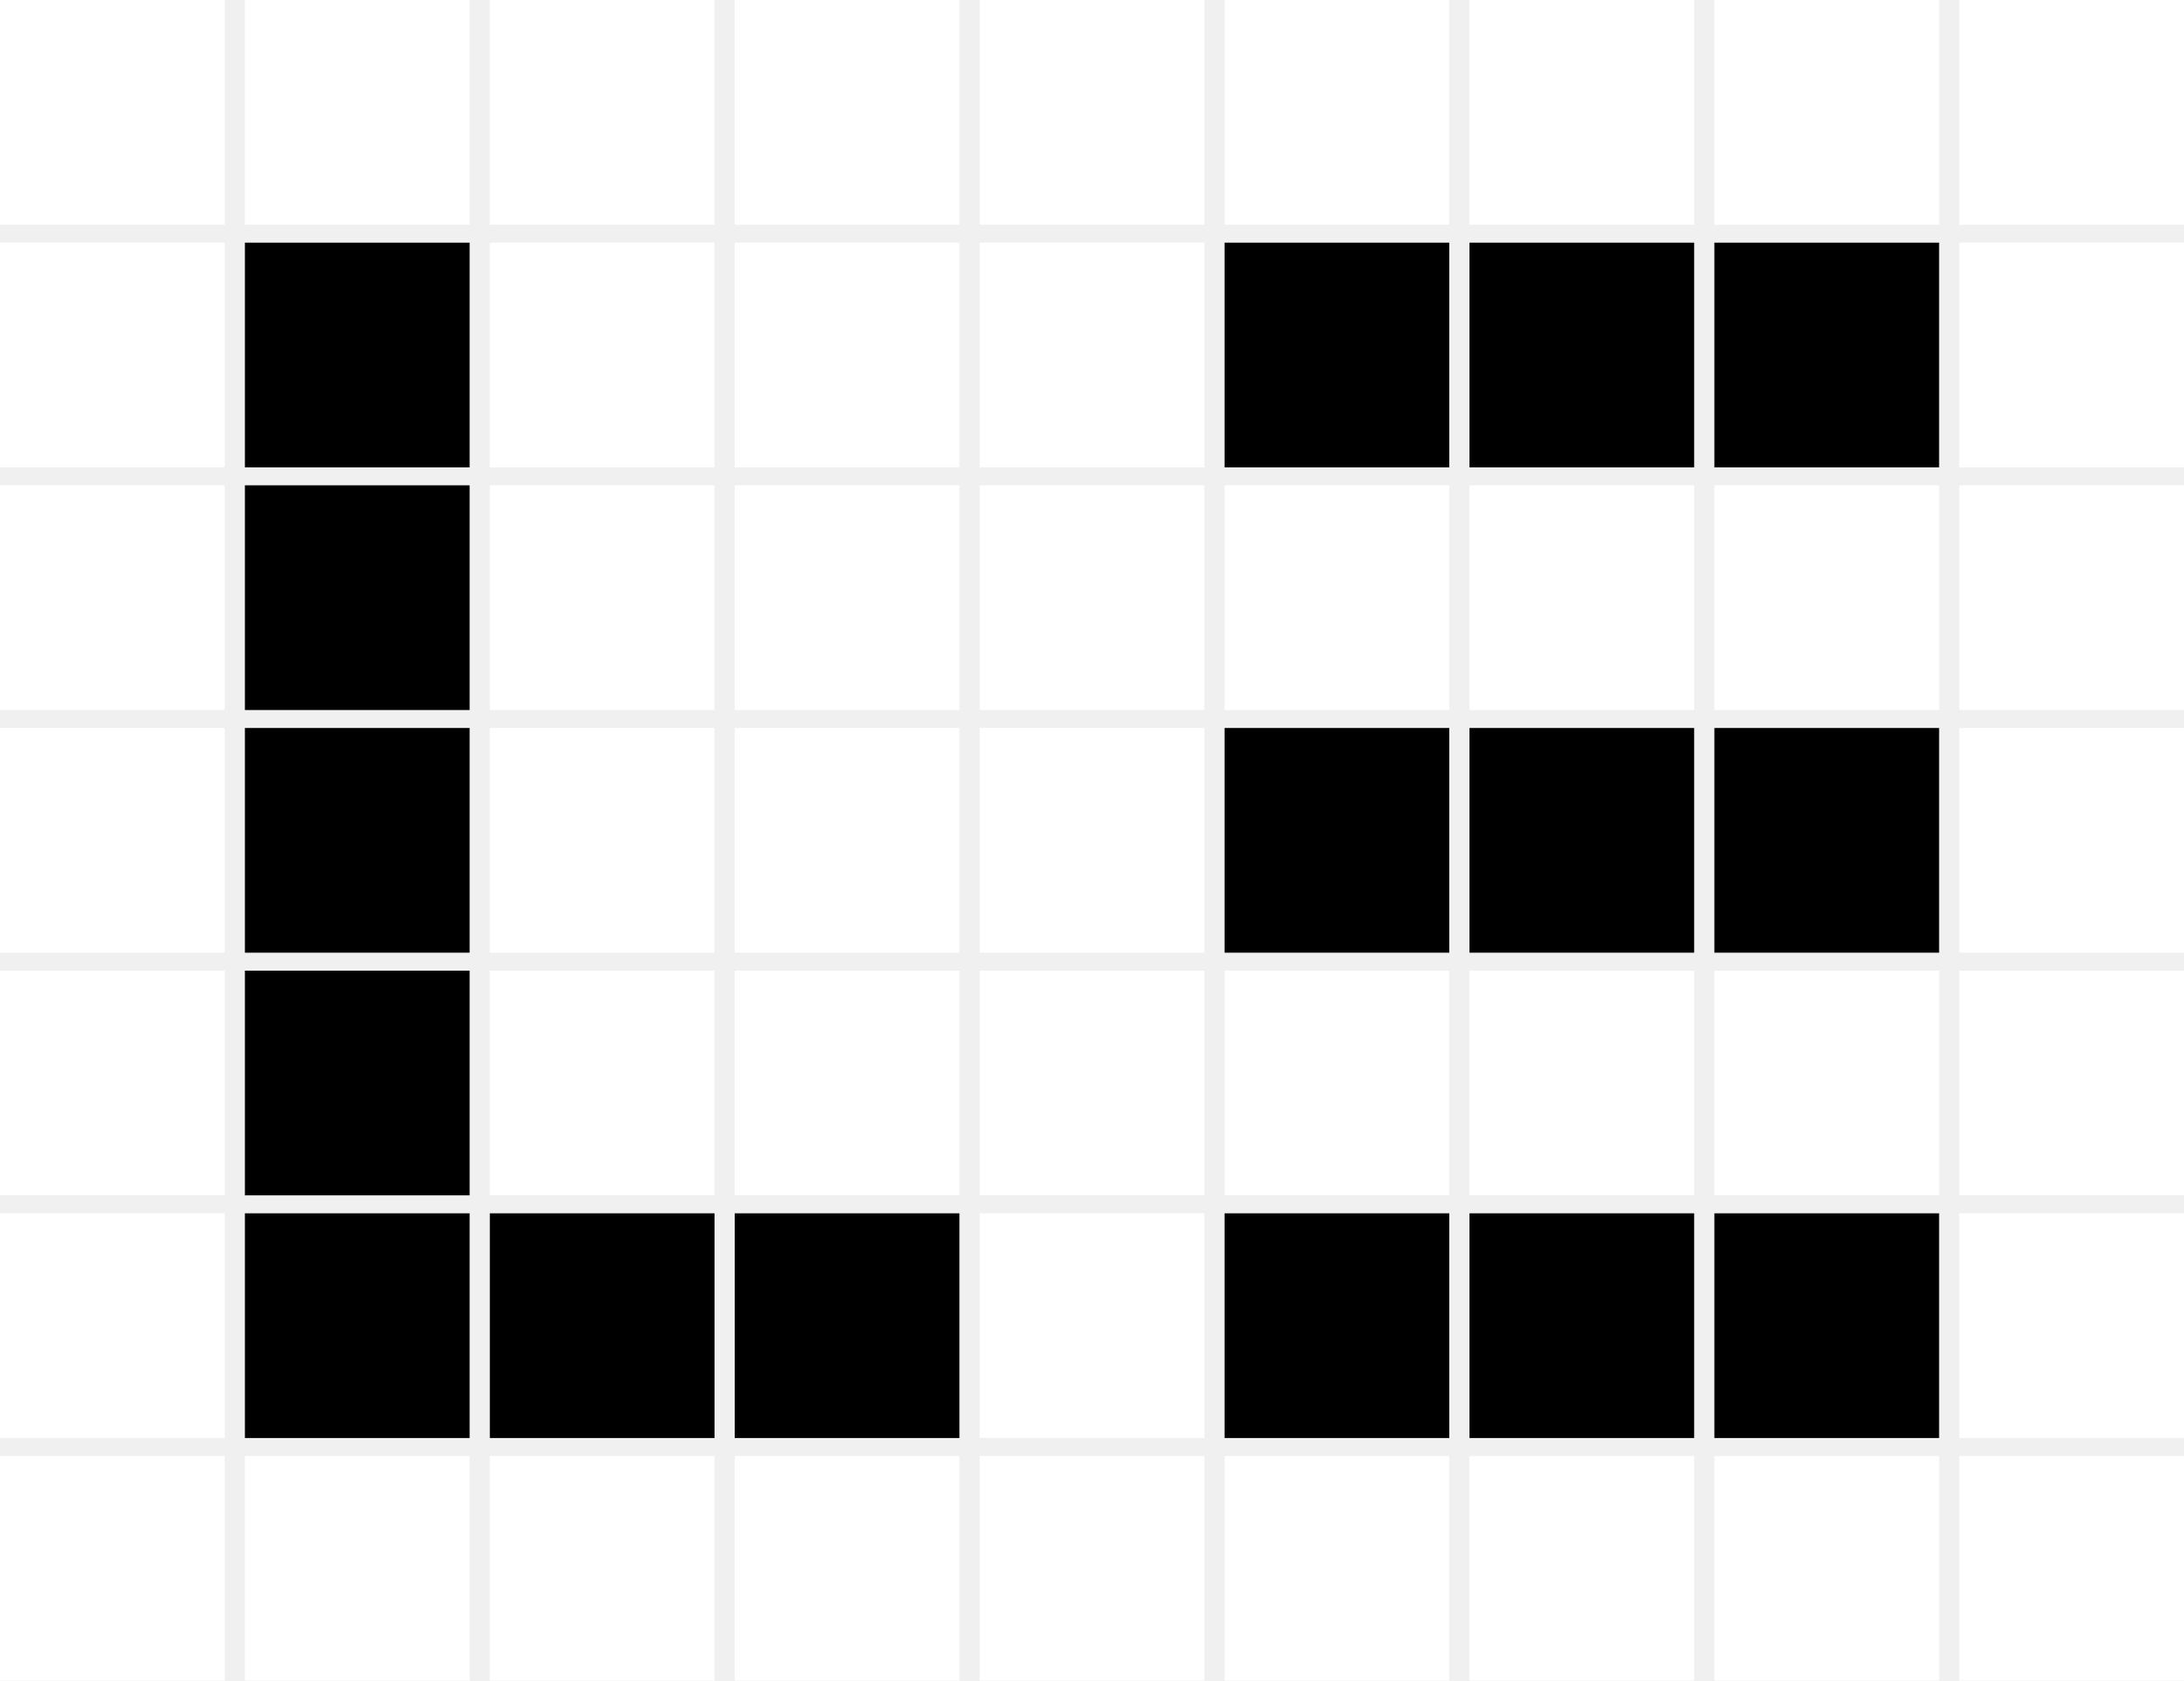
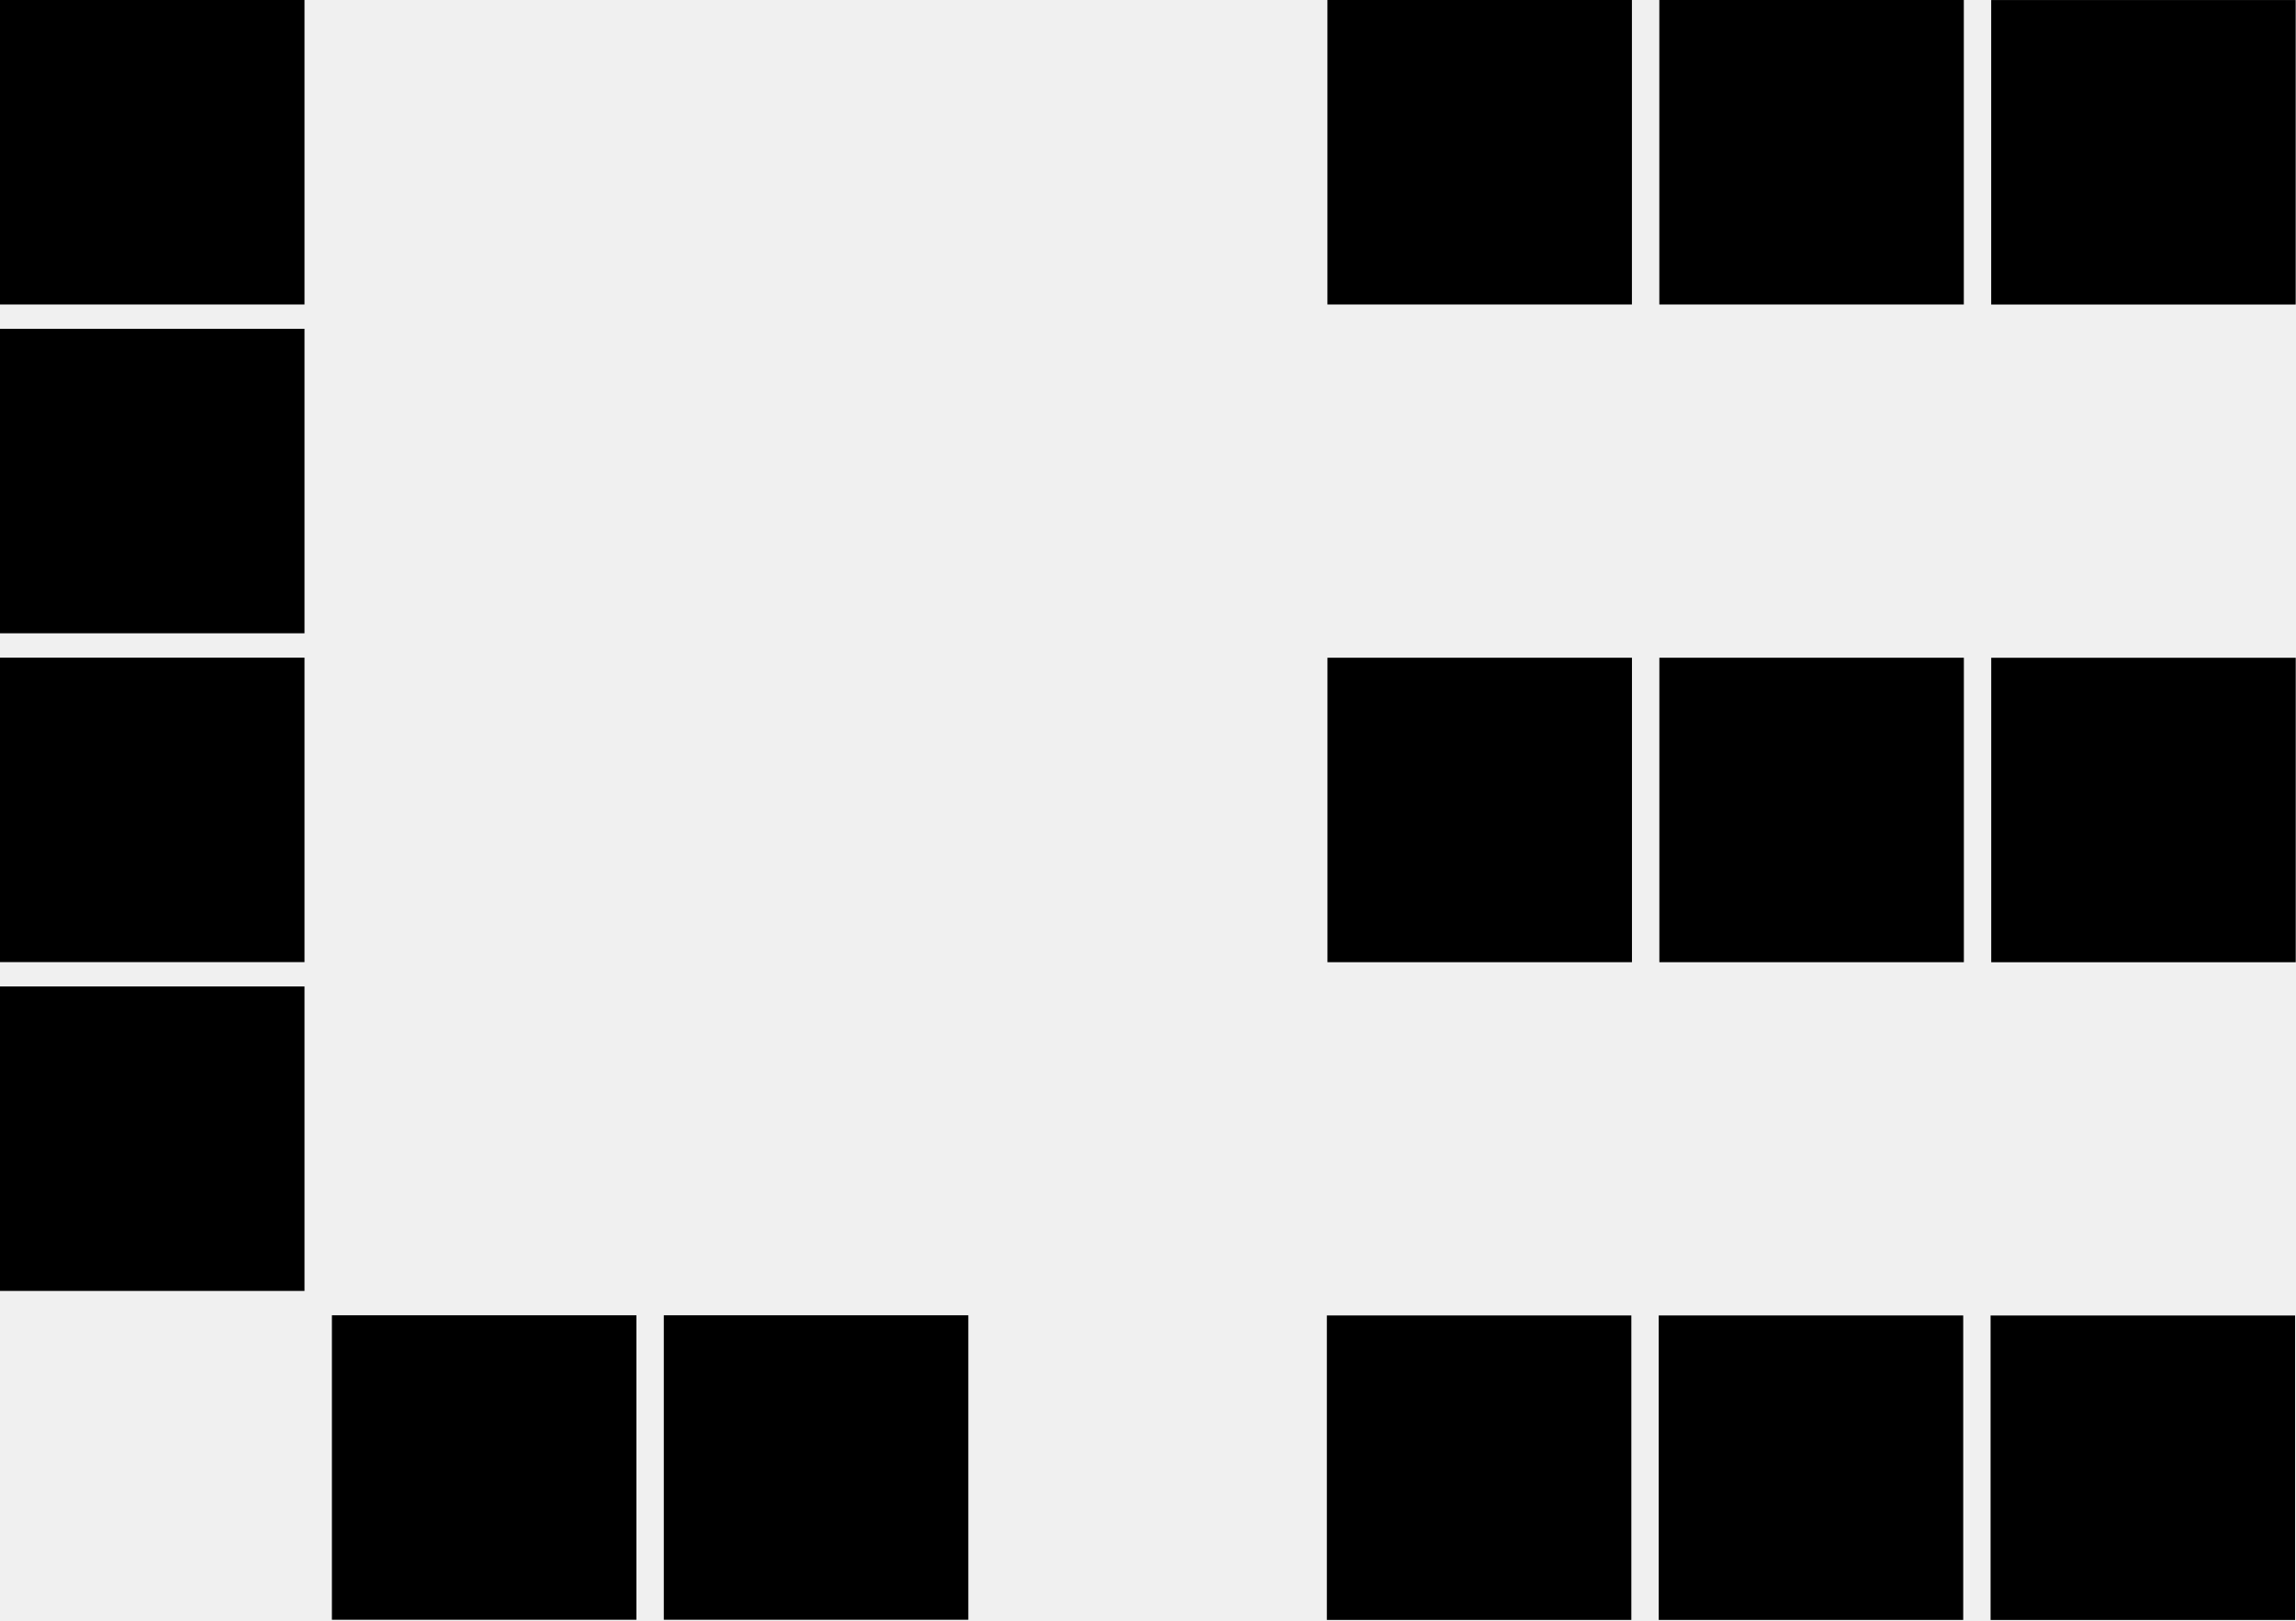
- <svg xmlns="http://www.w3.org/2000/svg" width="4923" height="3788" viewBox="0 0 4923 3788" fill="none">
-   <g clip-path="url(#clip0_2_364)">
-     <path d="M506.481 0H0V506.417H506.481V0Z" fill="white" />
-     <path d="M1058.55 0H552.065V506.417H1058.55V0Z" fill="white" />
-     <path d="M1610.61 0H1104.13V506.417H1610.61V0Z" fill="white" />
-     <path d="M2162.68 0H1656.19V506.417H2162.68V0Z" fill="white" />
-     <path d="M2714.74 0H2208.26V506.417H2714.74V0Z" fill="white" />
-     <path d="M3266.81 0H2760.32V506.417H3266.81V0Z" fill="white" />
-     <path d="M3818.87 0H3312.39V506.417H3818.87V0Z" fill="white" />
-     <path d="M4370.94 0H3864.45V506.417H4370.94V0Z" fill="white" />
-     <path d="M4923 0H4416.52V506.417H4923V0Z" fill="white" />
-     <path d="M506.481 546.931H0V1053.35H506.481V546.931Z" fill="white" />
-     <path d="M1058.55 546.931H552.065V1053.35H1058.55V546.931Z" fill="black" />
-     <path d="M1610.61 546.931H1104.13V1053.35H1610.61V546.931Z" fill="white" />
-     <path d="M2162.68 546.931H1656.19V1053.35H2162.68V546.931Z" fill="white" />
-     <path d="M2714.74 546.931H2208.26V1053.35H2714.74V546.931Z" fill="white" />
-     <path d="M3266.81 546.931H2760.32V1053.35H3266.81V546.931Z" fill="black" />
-     <path d="M3818.87 546.931H3312.39V1053.35H3818.87V546.931Z" fill="black" />
-     <path d="M4370.94 546.931H3864.45V1053.35H4370.94V546.931Z" fill="black" />
-     <path d="M4923 546.931H4416.52V1053.35H4923V546.931Z" fill="white" />
-     <path d="M506.481 1093.86H0V1600.28H506.481V1093.86Z" fill="white" />
-     <path d="M1058.55 1093.86H552.065V1600.28H1058.55V1093.86Z" fill="black" />
-     <path d="M1610.61 1093.86H1104.13V1600.28H1610.61V1093.86Z" fill="white" />
-     <path d="M2162.68 1093.86H1656.19V1600.28H2162.68V1093.86Z" fill="white" />
-     <path d="M2714.74 1093.86H2208.26V1600.28H2714.74V1093.86Z" fill="white" />
-     <path d="M3266.81 1093.86H2760.32V1600.28H3266.81V1093.86Z" fill="white" />
-     <path d="M3818.87 1093.86H3312.39V1600.28H3818.87V1093.86Z" fill="white" />
-     <path d="M4370.94 1093.86H3864.45V1600.28H4370.94V1093.86Z" fill="white" />
-     <path d="M4923 1093.86H4416.52V1600.28H4923V1093.86Z" fill="white" />
-     <path d="M506.481 1640.79H0V2147.21H506.481V1640.79Z" fill="white" />
-     <path d="M1058.55 1640.79H552.065V2147.21H1058.55V1640.79Z" fill="black" />
-     <path d="M1610.61 1640.79H1104.13V2147.21H1610.61V1640.79Z" fill="white" />
-     <path d="M2162.68 1640.79H1656.19V2147.21H2162.68V1640.79Z" fill="white" />
-     <path d="M2714.74 1640.79H2208.26V2147.21H2714.74V1640.79Z" fill="white" />
-     <path d="M3266.81 1640.79H2760.32V2147.21H3266.81V1640.79Z" fill="black" />
-     <path d="M3818.87 1640.79H3312.39V2147.21H3818.87V1640.79Z" fill="black" />
-     <path d="M4370.94 1640.79H3864.45V2147.21H4370.94V1640.79Z" fill="black" />
-     <path d="M4923 1640.79H4416.52V2147.21H4923V1640.79Z" fill="white" />
-     <path d="M506.481 2187.72H0V2694.14H506.481V2187.72Z" fill="white" />
-     <path d="M1058.55 2187.72H552.065V2694.14H1058.55V2187.72Z" fill="black" />
-     <path d="M1610.61 2187.72H1104.13V2694.14H1610.61V2187.72Z" fill="white" />
-     <path d="M2162.68 2187.72H1656.19V2694.14H2162.68V2187.72Z" fill="white" />
-     <path d="M2714.74 2187.72H2208.26V2694.14H2714.74V2187.72Z" fill="white" />
-     <path d="M3266.81 2187.72H2760.32V2694.14H3266.81V2187.72Z" fill="white" />
-     <path d="M3818.87 2187.72H3312.39V2694.14H3818.87V2187.72Z" fill="white" />
-     <path d="M4370.94 2187.72H3864.45V2694.14H4370.94V2187.72Z" fill="white" />
-     <path d="M4923 2187.72H4416.52V2694.14H4923V2187.72Z" fill="white" />
-     <path d="M506.481 2734.65H0V3241.07H506.481V2734.65Z" fill="white" />
-     <path d="M1058.55 2734.65H552.065V3241.07H1058.55V2734.65Z" fill="black" />
-     <path d="M1610.61 2734.65H1104.13V3241.07H1610.61V2734.65Z" fill="black" />
-     <path d="M2162.68 2734.65H1656.19V3241.07H2162.68V2734.65Z" fill="black" />
-     <path d="M2714.74 2734.65H2208.26V3241.07H2714.74V2734.65Z" fill="white" />
-     <path d="M3266.81 2734.65H2760.32V3241.07H3266.81V2734.65Z" fill="black" />
-     <path d="M3818.87 2734.65H3312.39V3241.07H3818.87V2734.65Z" fill="black" />
-     <path d="M4370.94 2734.65H3864.45V3241.07H4370.94V2734.65Z" fill="black" />
-     <path d="M4923 2734.65H4416.52V3241.07H4923V2734.65Z" fill="white" />
-     <path d="M506.481 3281.58H0V3788H506.481V3281.58Z" fill="white" />
-     <path d="M1058.55 3281.58H552.065V3788H1058.55V3281.58Z" fill="white" />
-     <path d="M1610.61 3281.58H1104.13V3788H1610.61V3281.58Z" fill="white" />
-     <path d="M2162.68 3281.58H1656.19V3788H2162.68V3281.58Z" fill="white" />
-     <path d="M2714.74 3281.58H2208.26V3788H2714.74V3281.58Z" fill="white" />
-     <path d="M3266.81 3281.58H2760.32V3788H3266.81V3281.58Z" fill="white" />
-     <path d="M3818.87 3281.58H3312.39V3788H3818.87V3281.58Z" fill="white" />
-     <path d="M4370.94 3281.58H3864.45V3788H4370.94V3281.58Z" fill="white" />
-     <path d="M4923 3281.58H4416.52V3788H4923V3281.58Z" fill="white" />
-   </g>
-   <defs>
-     <clipPath id="clip0_2_364">
-       <rect width="4923" height="3788" fill="white" />
-     </clipPath>
-   </defs>
+ <svg xmlns="http://www.w3.org/2000/svg" width="3819" height="2695" viewBox="0 0 3819 2695" fill="none">
+   <path d="M2714.42 0H2207.94V506.417H2714.42V0Z" fill="black" />
+   <path d="M3266.48 0H2760V506.417H3266.48V0Z" fill="black" />
+   <path d="M3818.48 0.069H3312V506.486H3818.48V0.069Z" fill="black" />
+   <path d="M2714.48 1094H2208V1600.42H2714.48V1094Z" fill="black" />
+   <path d="M3266.55 1094H2760.06V1600.42H3266.55V1094Z" fill="black" />
+   <path d="M3818.55 1094.07H3312.06V1600.49H3818.55V1094.07Z" fill="black" />
+   <path d="M2713.48 2188H2207V2694.42H2713.48V2188Z" fill="black" />
+   <path d="M3265.48 2188H2759V2694.42H3265.48V2188Z" fill="black" />
+   <path d="M3817.48 2188.07H3311V2694.49H3817.48V2188.07Z" fill="black" />
+   <path d="M506.481 0H0V506.417H506.481V0Z" fill="black" />
+   <path d="M506.481 546.931H0V1053.35H506.481V546.931Z" fill="black" />
+   <path d="M506.481 1093.86H0V1600.28H506.481V1093.86Z" fill="black" />
+   <path d="M506.481 1640.79H0V2147.21H506.481V1640.79Z" fill="black" />
+   <path d="M1058.55 2187.72H552.064V2694.14H1058.55V2187.72Z" fill="black" />
+   <path d="M1610.61 2187.72H1104.13V2694.14H1610.61V2187.72Z" fill="black" />
</svg>
